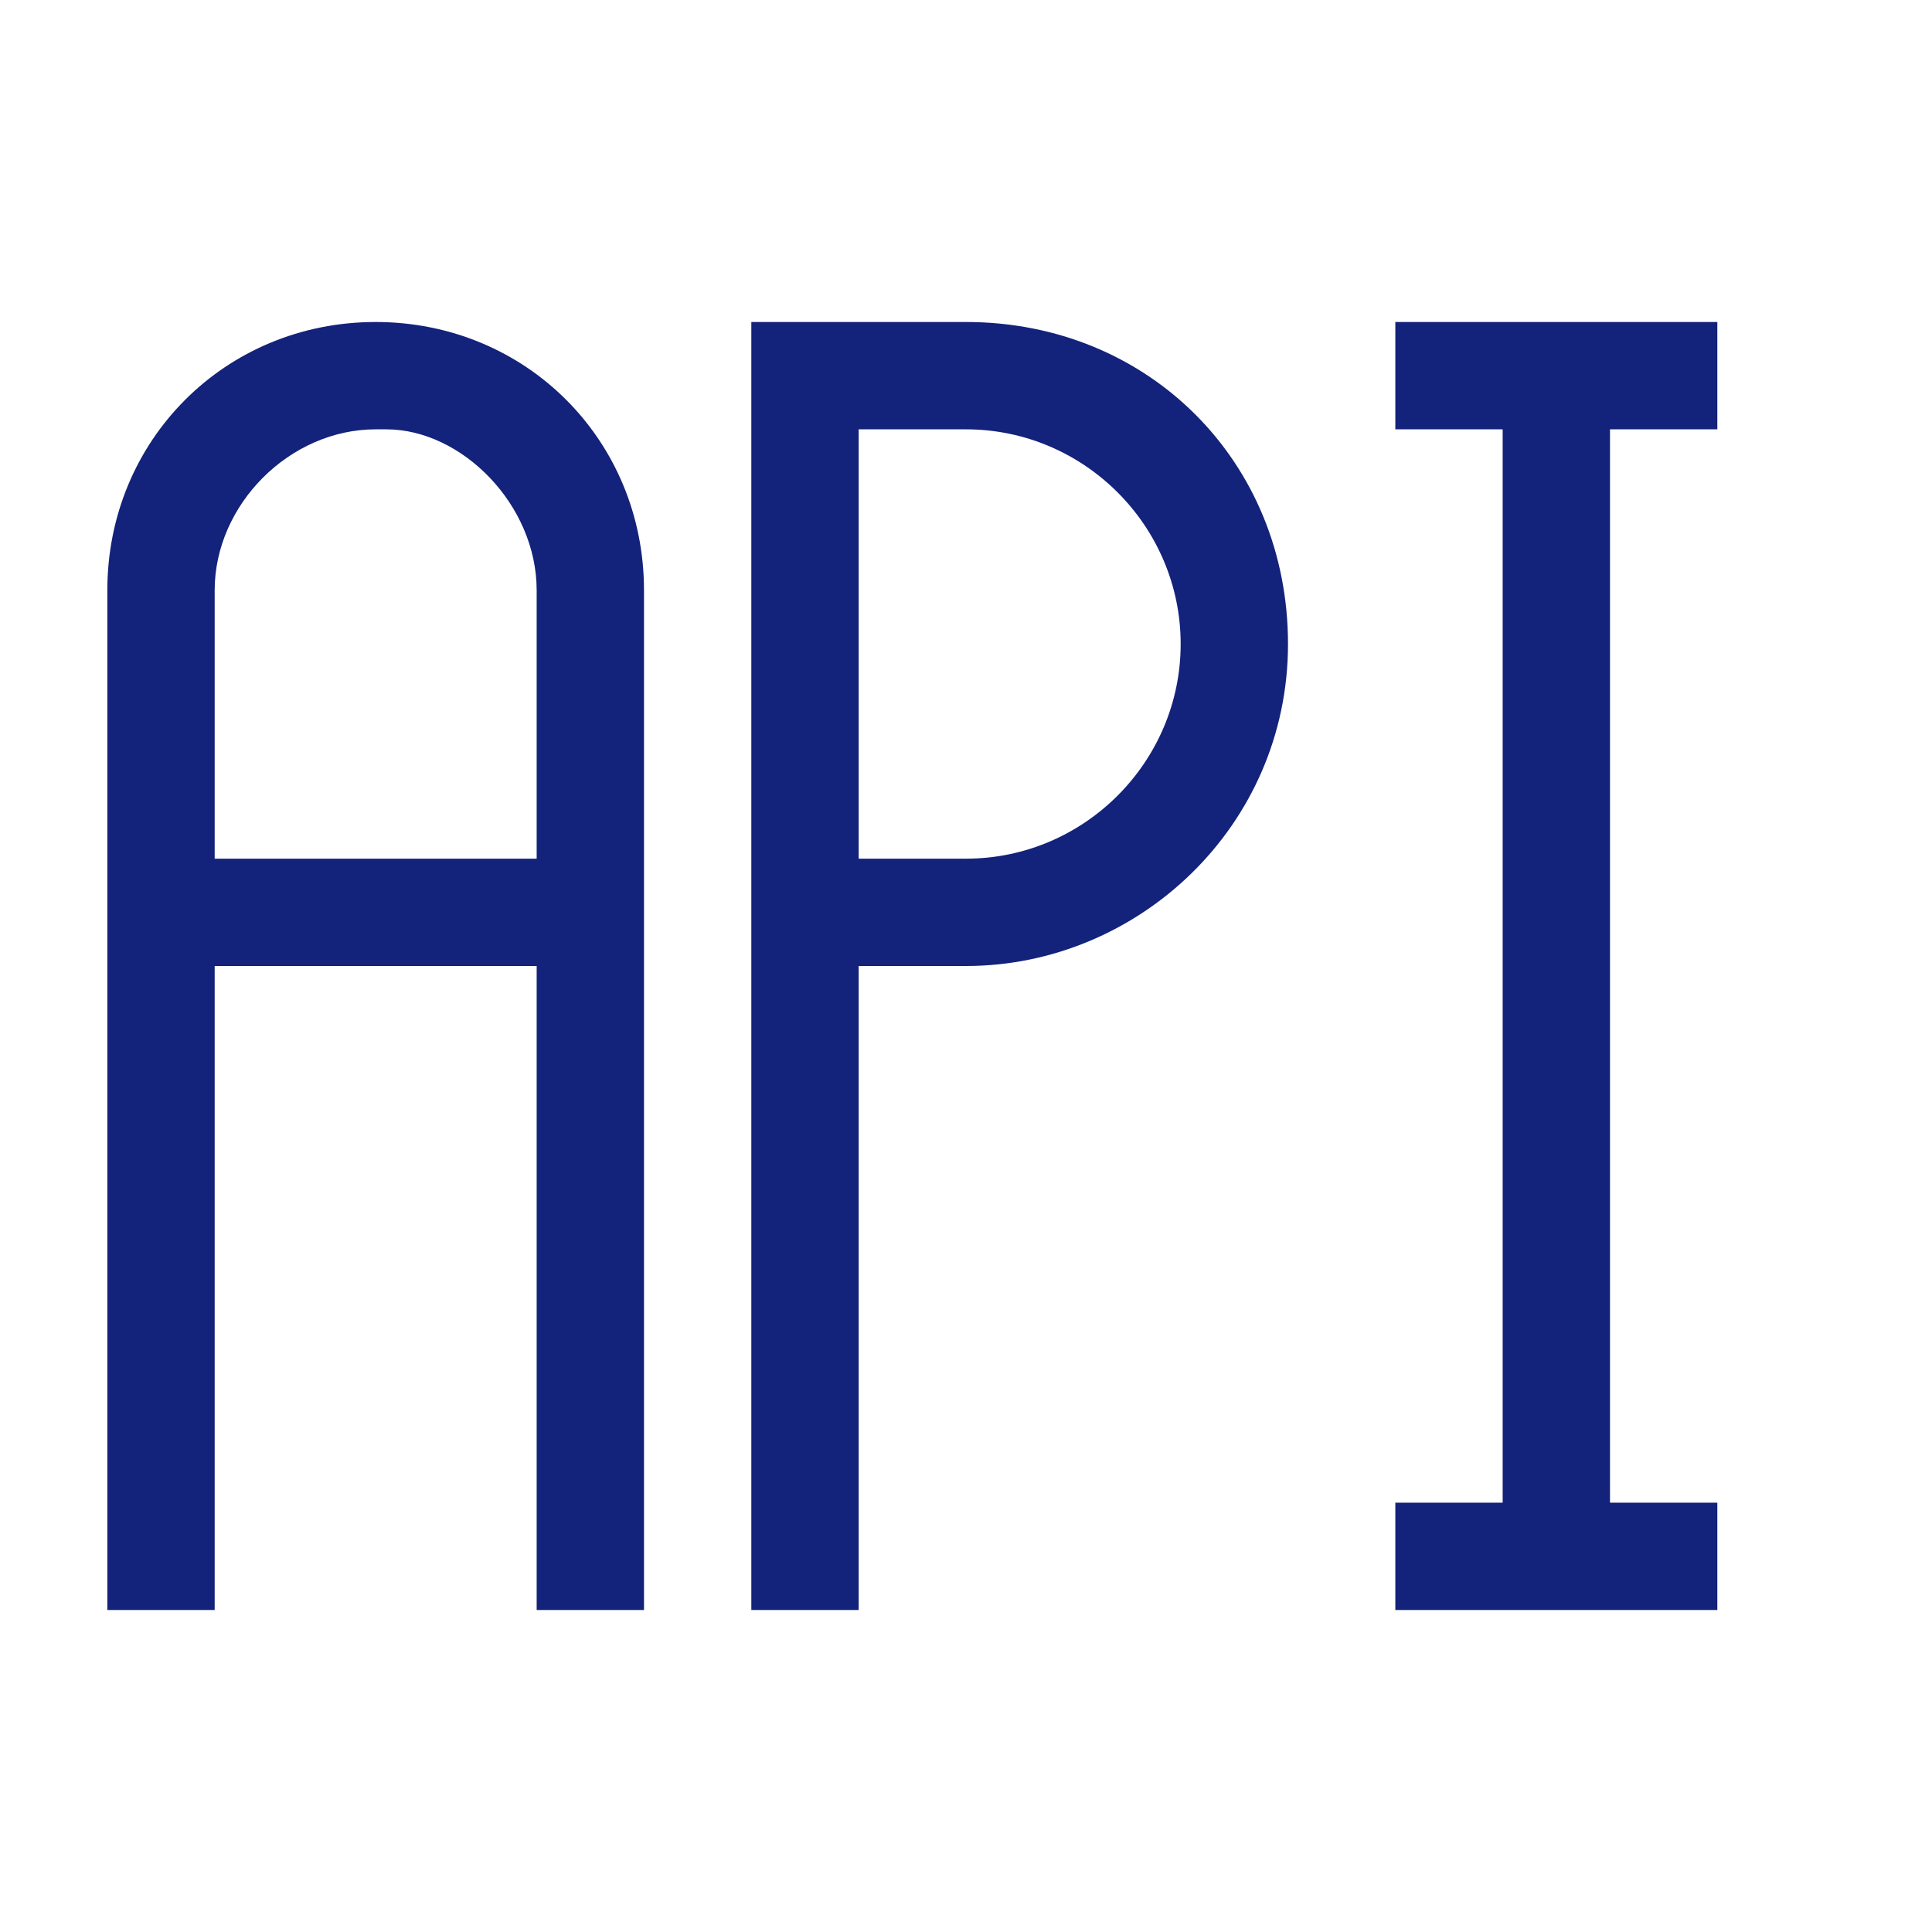
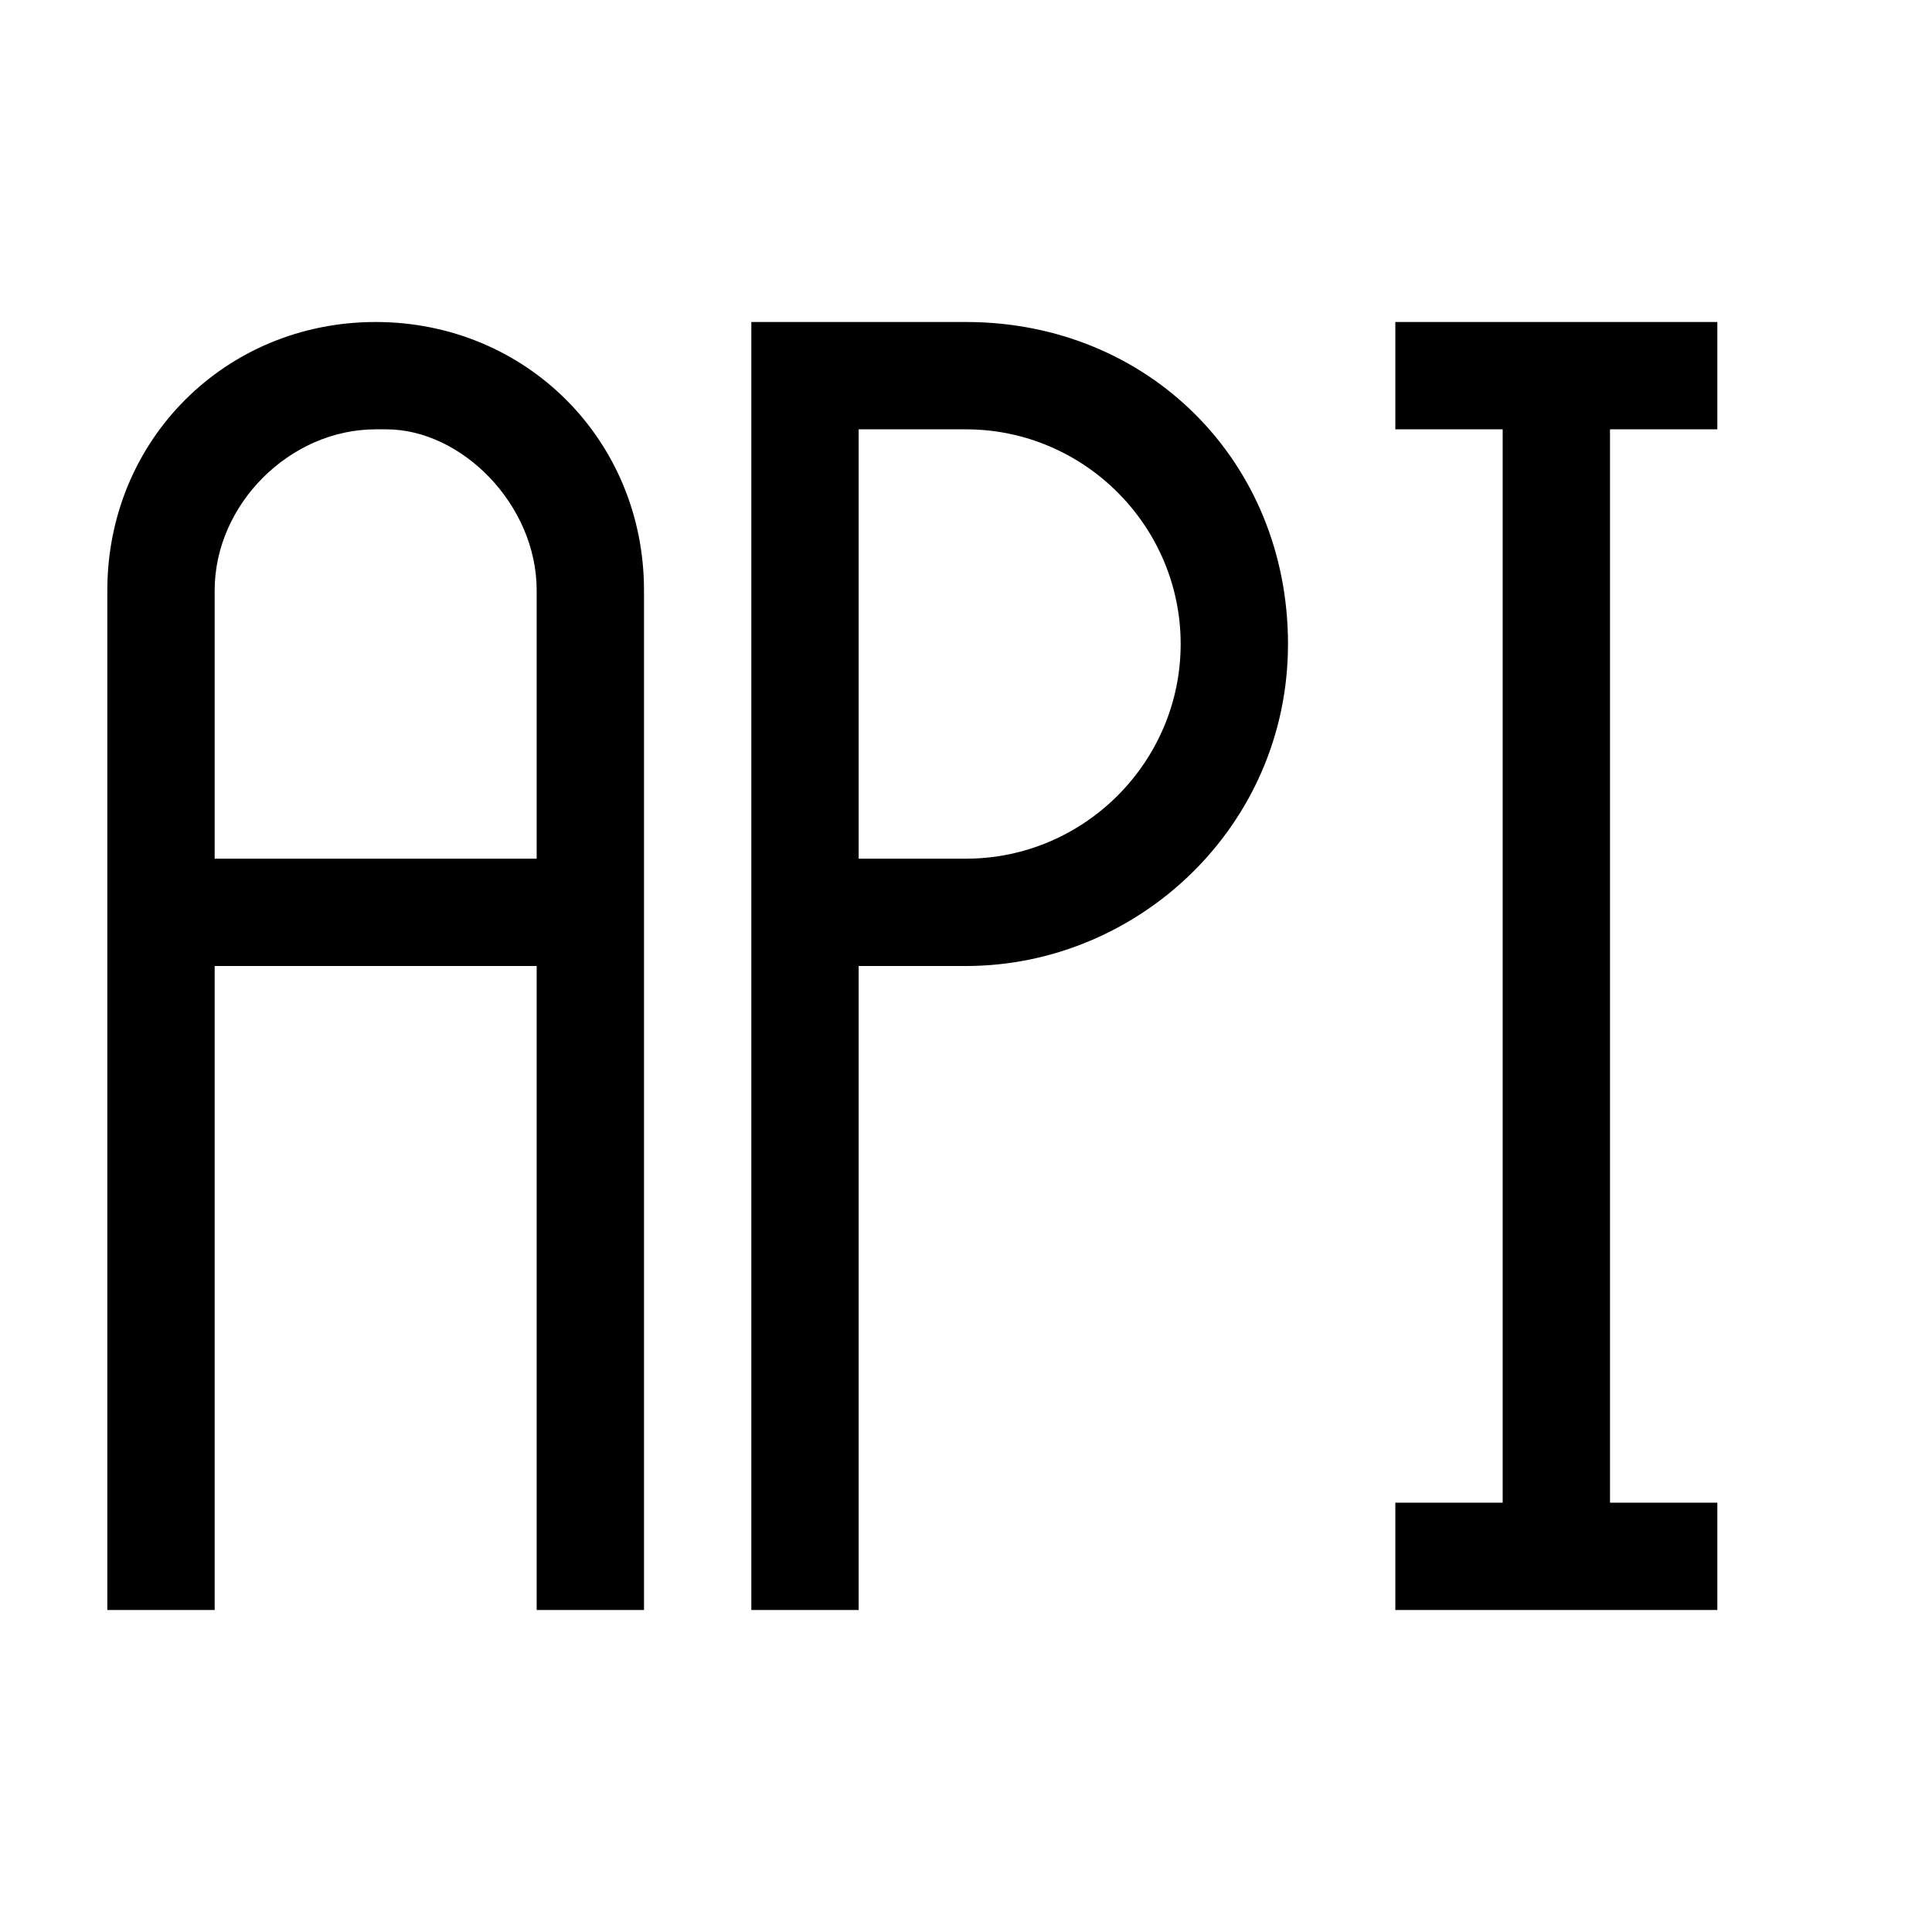
<svg xmlns="http://www.w3.org/2000/svg" t="1645342109651" class="icon" viewBox="0 0 1024 1024" version="1.1" p-id="7289" width="200" height="200">
  <defs>
    <style type="text/css" />
  </defs>
-   <path d="M512 170.667H398.222v682.667h56.889V512h56.889c91.022 0 170.667-73.956 170.667-170.667s-73.956-170.667-170.667-170.667z m113.778 170.667c0 62.578-51.2 113.778-113.778 113.778H455.111V227.556h56.889c62.578 0 113.778 51.2 113.778 113.778zM910.222 227.556V170.667h-170.667v56.889h56.889v568.889h-56.889v56.889h170.667v-56.889h-56.889V227.556zM199.111 170.667C119.467 170.667 56.889 233.244 56.889 312.889V853.333h56.889V512h170.667v341.333h56.889V312.889C341.333 233.244 278.756 170.667 199.111 170.667zM284.444 455.111H113.778V312.889C113.778 267.378 153.6 227.556 199.111 227.556h5.689C244.622 227.556 284.444 267.378 284.444 312.889V455.111z" fill="#13227a" p-id="7290" />
+   <path d="M512 170.667H398.222v682.667h56.889V512h56.889c91.022 0 170.667-73.956 170.667-170.667s-73.956-170.667-170.667-170.667z m113.778 170.667c0 62.578-51.2 113.778-113.778 113.778H455.111V227.556h56.889c62.578 0 113.778 51.2 113.778 113.778zM910.222 227.556V170.667h-170.667v56.889h56.889v568.889h-56.889v56.889h170.667v-56.889h-56.889V227.556zM199.111 170.667C119.467 170.667 56.889 233.244 56.889 312.889V853.333h56.889V512h170.667v341.333h56.889V312.889C341.333 233.244 278.756 170.667 199.111 170.667zM284.444 455.111H113.778V312.889C113.778 267.378 153.6 227.556 199.111 227.556h5.689C244.622 227.556 284.444 267.378 284.444 312.889V455.111z" />
</svg>
